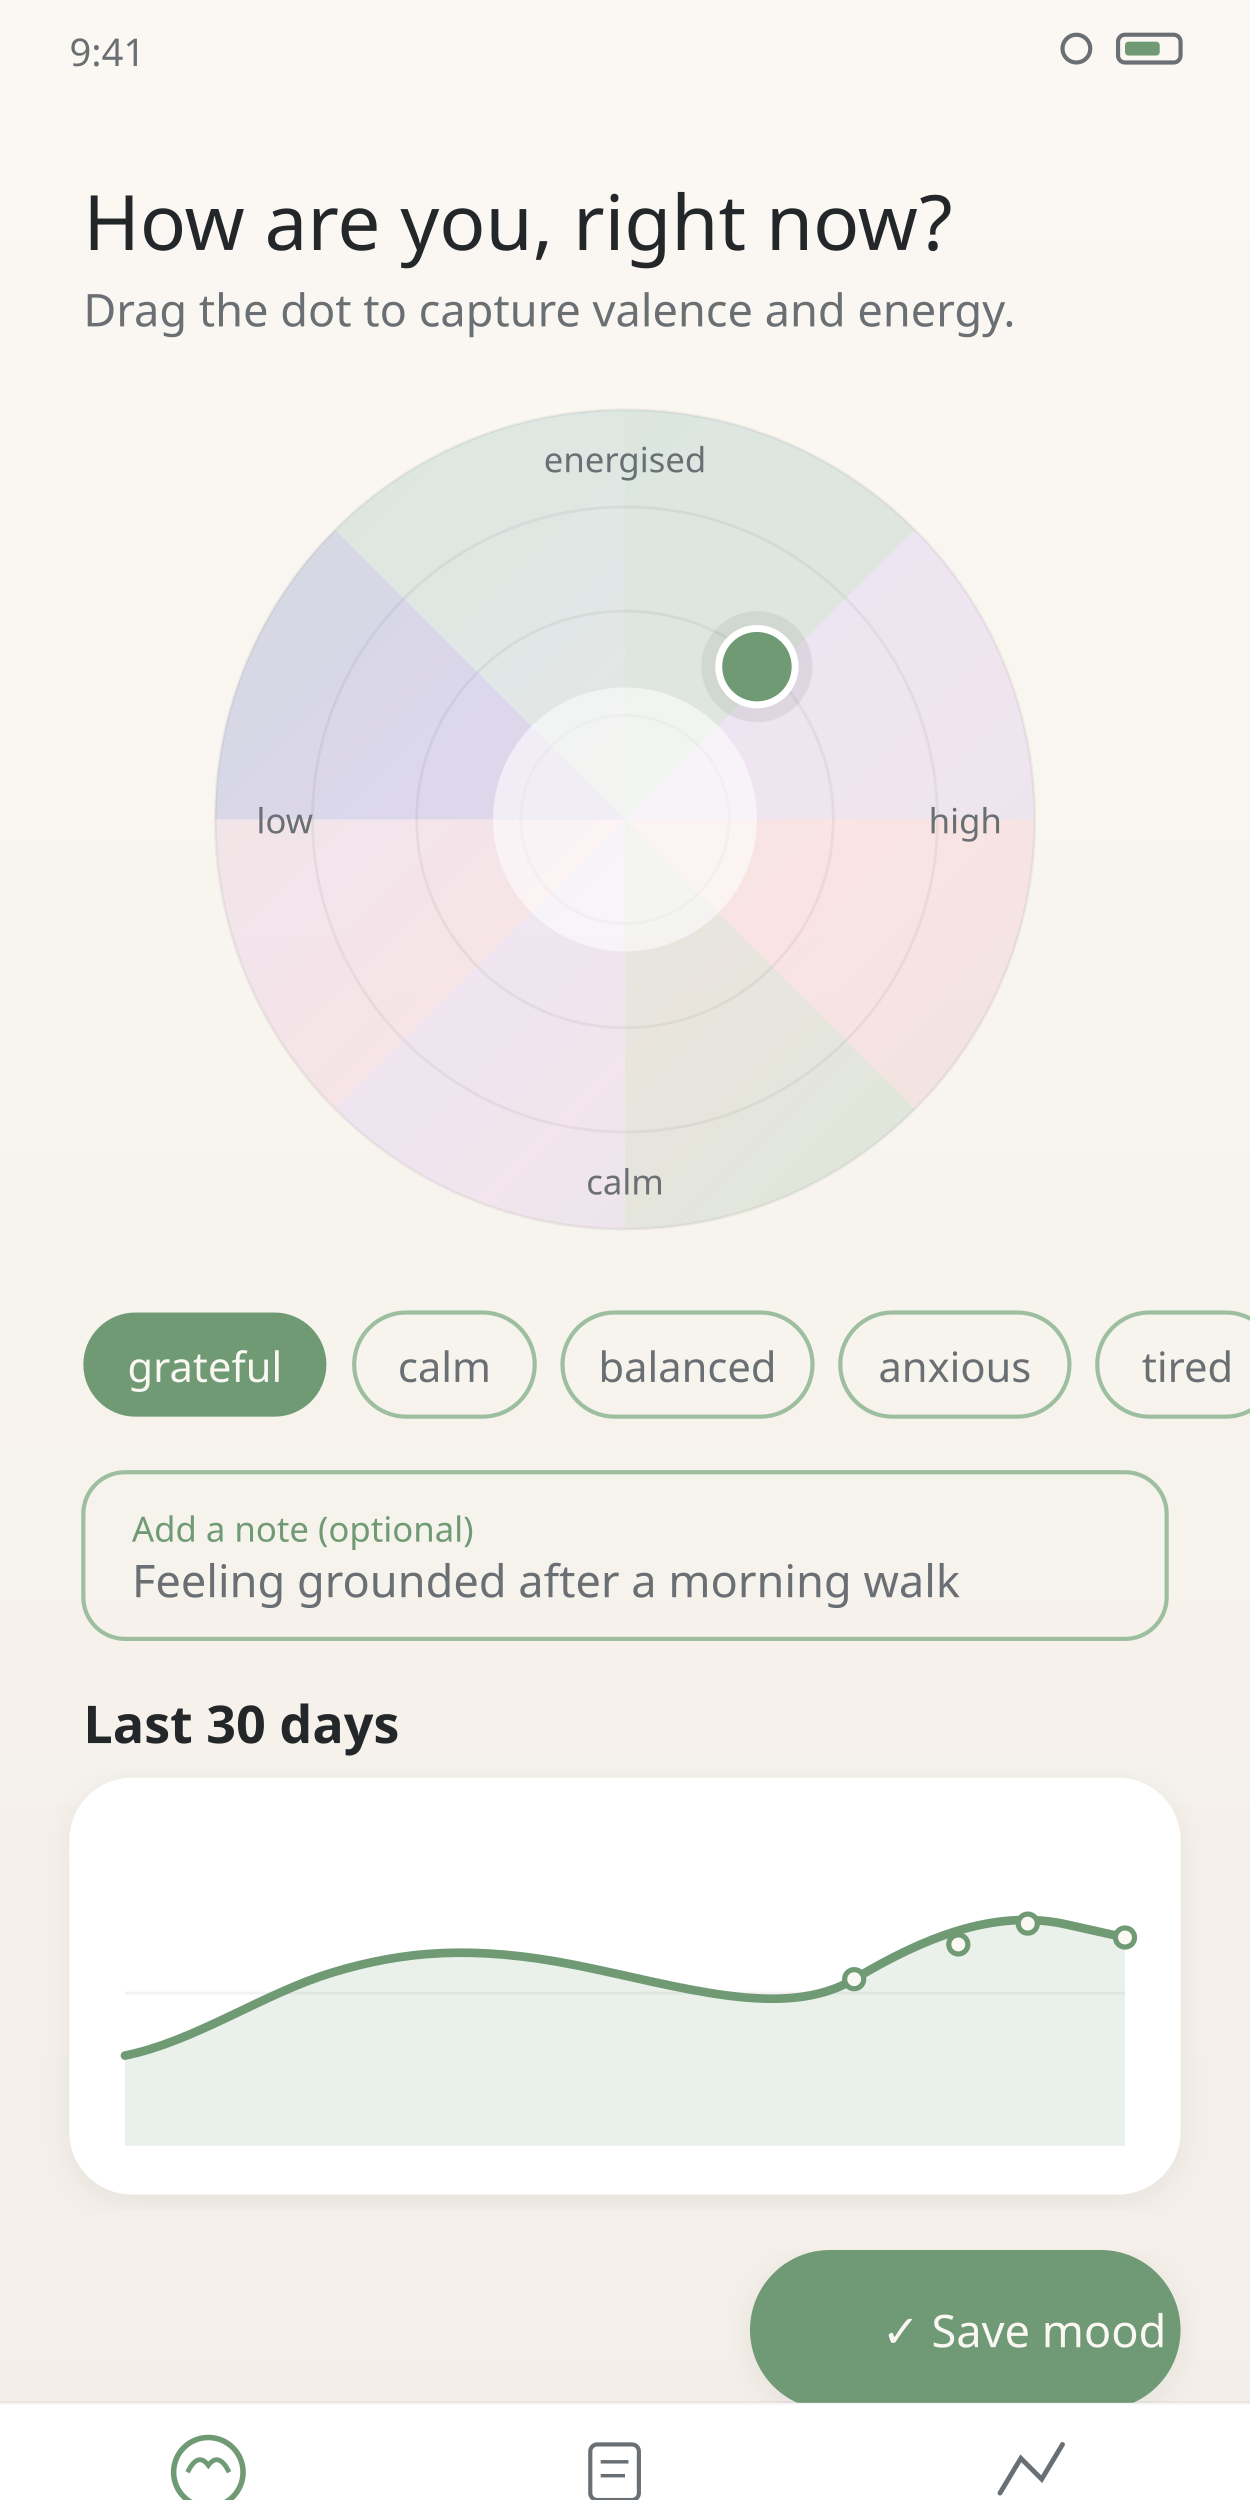
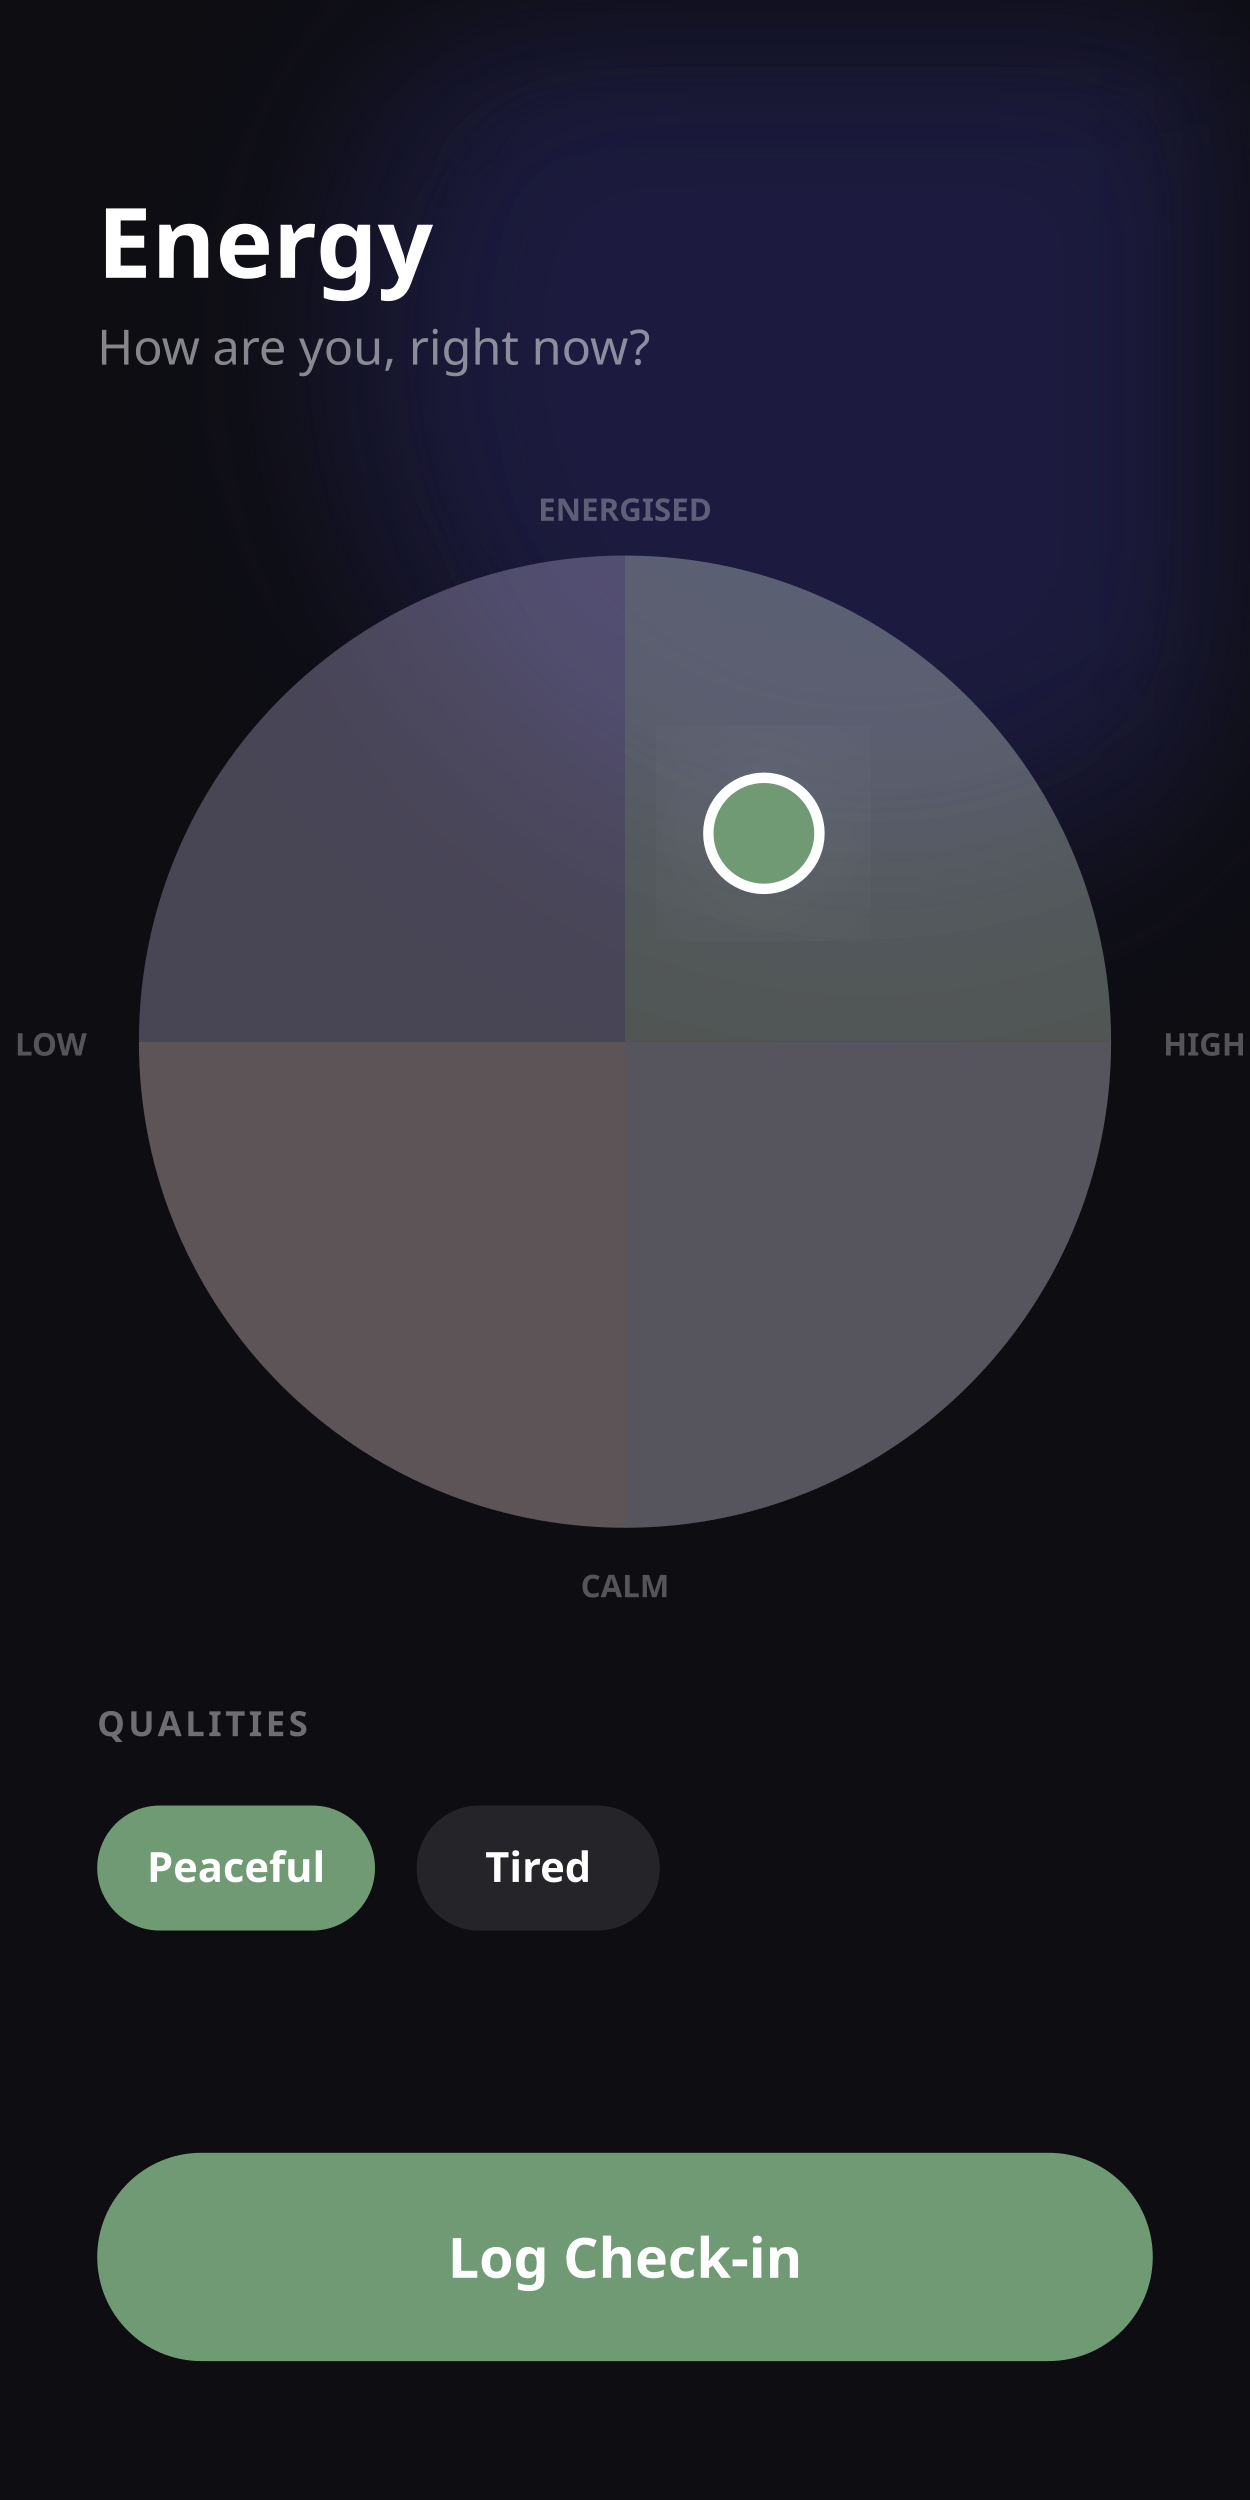
<svg xmlns="http://www.w3.org/2000/svg" width="360" height="720" viewBox="0 0 360 720">
  <defs>
-     <linearGradient id="bg" x1="0" y1="0" x2="0" y2="1">
-       <stop offset="0%" stop-color="#FBF8F3" />
-       <stop offset="100%" stop-color="#F3EEE7" />
-     </linearGradient>
-     <filter id="shadow" x="-4%" y="-4%" width="108%" height="108%">
-       <feDropShadow dx="0" dy="2" stdDeviation="4" flood-color="#23272A" flood-opacity="0.06" />
+     <filter id="blur" x="-20%" y="-20%" width="140%" height="140%">
+       <feGaussianBlur in="SourceGraphic" stdDeviation="30" />
    </filter>
-     <linearGradient id="wheelGrad" x1="0" y1="0" x2="1" y2="1">
-       <stop offset="0%" stop-color="#D7E6D8" />
-       <stop offset="35%" stop-color="#E9E5F5" />
-       <stop offset="65%" stop-color="#FAE2E2" />
-       <stop offset="100%" stop-color="#D7E6D8" />
-     </linearGradient>
  </defs>
-   <rect width="360" height="28" fill="#FBF8F3" />
-   <text x="20" y="19" font-family="sans-serif" font-size="11" fill="#6A6F73">9:41</text>
-   <circle cx="310" cy="14" r="4" fill="none" stroke="#6A6F73" stroke-width="1.2" />
-   <rect x="322" y="10" width="18" height="8" rx="2" fill="none" stroke="#6A6F73" stroke-width="1.2" />
-   <rect x="324" y="12" width="10" height="4" rx="1" fill="#6F9A74" />
-   <rect y="28" width="360" height="692" fill="url(#bg)" />
-   <text x="24" y="72" font-family="sans-serif" font-weight="500" font-size="22" fill="#23272A">How are you, right now?</text>
-   <text x="24" y="94" font-family="sans-serif" font-size="13" fill="#6A6F73">Drag the dot to capture valence and energy.</text>
-   <g transform="translate(180,236)">
-     <circle r="118" fill="url(#wheelGrad)" opacity="0.85" />
-     <path d="M0,-118 A118,118 0 0,1 83.4,-83.4 L0,0 Z" fill="#D7E6D8" opacity="0.7" />
-     <path d="M83.4,-83.4 A118,118 0 0,1 118,0 L0,0 Z" fill="#E9E5F5" opacity="0.6" />
-     <path d="M118,0 A118,118 0 0,1 83.4,83.4 L0,0 Z" fill="#FAE2E2" opacity="0.6" />
-     <path d="M83.4,83.4 A118,118 0 0,1 0,118 L0,0 Z" fill="#D7E6D8" opacity="0.5" />
-     <path d="M0,118 A118,118 0 0,1 -83.4,83.4 L0,0 Z" fill="#E9E5F5" opacity="0.5" />
-     <path d="M-83.4,83.4 A118,118 0 0,1 -118,0 L0,0 Z" fill="#FAE2E2" opacity="0.5" />
-     <path d="M-118,0 A118,118 0 0,1 -83.4,-83.4 L0,0 Z" fill="#B7AEDB" opacity="0.3" />
-     <path d="M-83.4,-83.4 A118,118 0 0,1 0,-118 L0,0 Z" fill="#D7E6D8" opacity="0.5" />
-     <circle r="30" fill="none" stroke="#23272A" stroke-opacity="0.06" stroke-width="0.8" />
-     <circle r="60" fill="none" stroke="#23272A" stroke-opacity="0.06" stroke-width="0.8" />
-     <circle r="90" fill="none" stroke="#23272A" stroke-opacity="0.06" stroke-width="0.8" />
-     <circle r="118" fill="none" stroke="#23272A" stroke-opacity="0.06" stroke-width="0.8" />
-     <circle r="38" fill="#FFFFFF" opacity="0.55" />
-     <text y="-100" text-anchor="middle" font-family="sans-serif" font-size="10" fill="#6A6F73">energised</text>
-     <text y="108" text-anchor="middle" font-family="sans-serif" font-size="10" fill="#6A6F73">calm</text>
-     <text x="-98" y="4" text-anchor="middle" font-family="sans-serif" font-size="10" fill="#6A6F73">low</text>
-     <text x="98" y="4" text-anchor="middle" font-family="sans-serif" font-size="10" fill="#6A6F73">high</text>
-     <circle cx="38" cy="-44" r="16" fill="#23272A" opacity="0.08" />
-     <circle cx="38" cy="-44" r="11" fill="#6F9A74" />
-     <circle cx="38" cy="-44" r="11" fill="none" stroke="#FFFFFF" stroke-width="2" />
+   <rect width="360" height="720" fill="#0D0D12" />
+   <circle cx="250" cy="100" r="150" fill="#312E81" opacity="0.4" filter="url(#blur)" />
+   <text x="28" y="80" font-family="sans-serif" font-weight="900" font-size="28" fill="white">Energy</text>
+   <text x="28" y="105" font-family="sans-serif" font-size="14" fill="white" opacity="0.5">How are you, right now?</text>
+   <g transform="translate(180,300)">
+     <circle r="140" fill="white" opacity="0.05" />
+     <path d="M0,0 L0,-140 A140,140 0 0,1 140,0 Z" fill="#D7E6D8" opacity="0.3" />
+     <path d="M0,0 L140,0 A140,140 0 0,1 0,140 Z" fill="#E9E5F5" opacity="0.3" />
+     <path d="M0,0 L0,140 A140,140 0 0,1 -140,0 Z" fill="#FAE2E2" opacity="0.3" />
+     <path d="M0,0 L-140,0 A140,140 0 0,1 0,-140 Z" fill="#B7AEDB" opacity="0.3" />
+     <text y="-150" text-anchor="middle" font-family="sans-serif" font-size="9" font-weight="900" fill="white" opacity="0.3">ENERGISED</text>
+     <text y="160" text-anchor="middle" font-family="sans-serif" font-size="9" font-weight="900" fill="white" opacity="0.3">CALM</text>
+     <text x="-155" y="4" text-anchor="end" font-family="sans-serif" font-size="9" font-weight="900" fill="white" opacity="0.3">LOW</text>
+     <text x="155" y="4" text-anchor="start" font-family="sans-serif" font-size="9" font-weight="900" fill="white" opacity="0.3">HIGH</text>
+     <circle cx="40" cy="-60" r="22" fill="white" filter="url(#blur)" opacity="0.2" />
+     <circle cx="40" cy="-60" r="16" fill="#6F9A74" stroke="white" stroke-width="3" />
  </g>
-   <g transform="translate(24,378)">
-     <rect width="70" height="30" rx="15" fill="#6F9A74" />
-     <text x="35" y="20" text-anchor="middle" font-family="sans-serif" font-size="12" fill="#FBF8F3">grateful</text>
-     <rect x="78" width="52" height="30" rx="15" fill="none" stroke="#9DBFA0" stroke-width="1.2" />
-     <text x="104" y="20" text-anchor="middle" font-family="sans-serif" font-size="12" fill="#6A6F73">calm</text>
-     <rect x="138" width="72" height="30" rx="15" fill="none" stroke="#9DBFA0" stroke-width="1.2" />
-     <text x="174" y="20" text-anchor="middle" font-family="sans-serif" font-size="12" fill="#6A6F73">balanced</text>
-     <rect x="218" width="66" height="30" rx="15" fill="none" stroke="#9DBFA0" stroke-width="1.2" />
-     <text x="251" y="20" text-anchor="middle" font-family="sans-serif" font-size="12" fill="#6A6F73">anxious</text>
-     <rect x="292" width="52" height="30" rx="15" fill="none" stroke="#9DBFA0" stroke-width="1.2" />
-     <text x="318" y="20" text-anchor="middle" font-family="sans-serif" font-size="12" fill="#6A6F73">tired</text>
-   </g>
-   <g transform="translate(24,424)">
-     <rect width="312" height="48" rx="12" fill="none" stroke="#9DBFA0" stroke-width="1.2" />
-     <text x="14" y="20" font-family="sans-serif" font-size="10" fill="#6F9A74">Add a note (optional)</text>
-     <text x="14" y="36" font-family="sans-serif" font-size="13" fill="#6A6F73">Feeling grounded after a morning walk</text>
-   </g>
-   <text x="24" y="502" font-family="sans-serif" font-weight="600" font-size="15" fill="#23272A">Last 30 days</text>
-   <rect x="20" y="512" width="320" height="120" rx="18" fill="#FFFFFF" filter="url(#shadow)" />
-   <g transform="translate(36,530)">
-     <line x1="0" y1="44" x2="288" y2="44" stroke="#23272A" stroke-opacity="0.06" stroke-width="0.8" />
-     <path d="M0,88 L0,62 C20,58 40,44 60,38 C80,32 100,30 130,36 C160,42 190,52 210,40 C230,28 250,20 270,24 L288,28 L288,88 Z" fill="#6F9A74" opacity="0.15" />
-     <path d="M0,62 C20,58 40,44 60,38 C80,32 100,30 130,36 C160,42 190,52 210,40 C230,28 250,20 270,24 L288,28" fill="none" stroke="#6F9A74" stroke-width="2.5" stroke-linecap="round" />
-     <circle cx="210" cy="40" r="3.5" fill="#6F9A74" />
-     <circle cx="210" cy="40" r="2" fill="#FBF8F3" />
-     <circle cx="240" cy="30" r="3.5" fill="#6F9A74" />
-     <circle cx="240" cy="30" r="2" fill="#FBF8F3" />
-     <circle cx="260" cy="24" r="3.5" fill="#6F9A74" />
-     <circle cx="260" cy="24" r="2" fill="#FBF8F3" />
-     <circle cx="288" cy="28" r="3.5" fill="#6F9A74" />
-     <circle cx="288" cy="28" r="2" fill="#FBF8F3" />
-   </g>
-   <rect x="216" y="648" width="124" height="46" rx="23" fill="#6F9A74" filter="url(#shadow)" />
-   <text x="254" y="676" font-family="sans-serif" font-size="13" font-weight="500" fill="#FBF8F3">✓ Save mood</text>
-   <rect y="692" width="360" height="56" fill="#FFFFFF" />
-   <line x1="0" y1="692" x2="360" y2="692" stroke="#23272A" stroke-opacity="0.05" />
-   <circle cx="60" cy="712" r="10" fill="none" stroke="#6F9A74" stroke-width="1.6" />
-   <path d="M54,712 Q57,706 60,710 Q63,706 66,712" fill="none" stroke="#6F9A74" stroke-width="1.4" />
-   <text x="60" y="734" text-anchor="middle" font-family="sans-serif" font-size="10" fill="#6F9A74" font-weight="600">Mood</text>
-   <rect x="170" y="704" width="14" height="16" rx="2" fill="none" stroke="#6A6F73" stroke-width="1.2" />
-   <line x1="173" y1="709" x2="181" y2="709" stroke="#6A6F73" stroke-width="1" />
-   <line x1="173" y1="713" x2="180" y2="713" stroke="#6A6F73" stroke-width="1" />
-   <text x="180" y="734" text-anchor="middle" font-family="sans-serif" font-size="10" fill="#6A6F73">Journal</text>
-   <polyline points="288,718 294,708 300,714 306,704" fill="none" stroke="#6A6F73" stroke-width="1.4" stroke-linecap="round" />
-   <text x="300" y="734" text-anchor="middle" font-family="sans-serif" font-size="10" fill="#6A6F73">Insights</text>
+   <text x="28" y="500" font-family="sans-serif" font-size="10" font-weight="900" fill="white" opacity="0.4" letter-spacing="1">QUALITIES</text>
+   <rect x="28" y="520" width="80" height="36" rx="18" fill="#6F9A74" />
+   <text x="68" y="542" text-anchor="middle" font-family="sans-serif" font-size="12" font-weight="bold" fill="white">Peaceful</text>
+   <rect x="120" y="520" width="70" height="36" rx="18" fill="white" opacity="0.1" />
+   <text x="155" y="542" text-anchor="middle" font-family="sans-serif" font-size="12" font-weight="bold" fill="white">Tired</text>
+   <rect x="28" y="620" width="304" height="60" rx="30" fill="#6F9A74" />
+   <text x="180" y="656" text-anchor="middle" font-family="sans-serif" font-size="16" font-weight="bold" fill="white">Log Check-in</text>
</svg>
